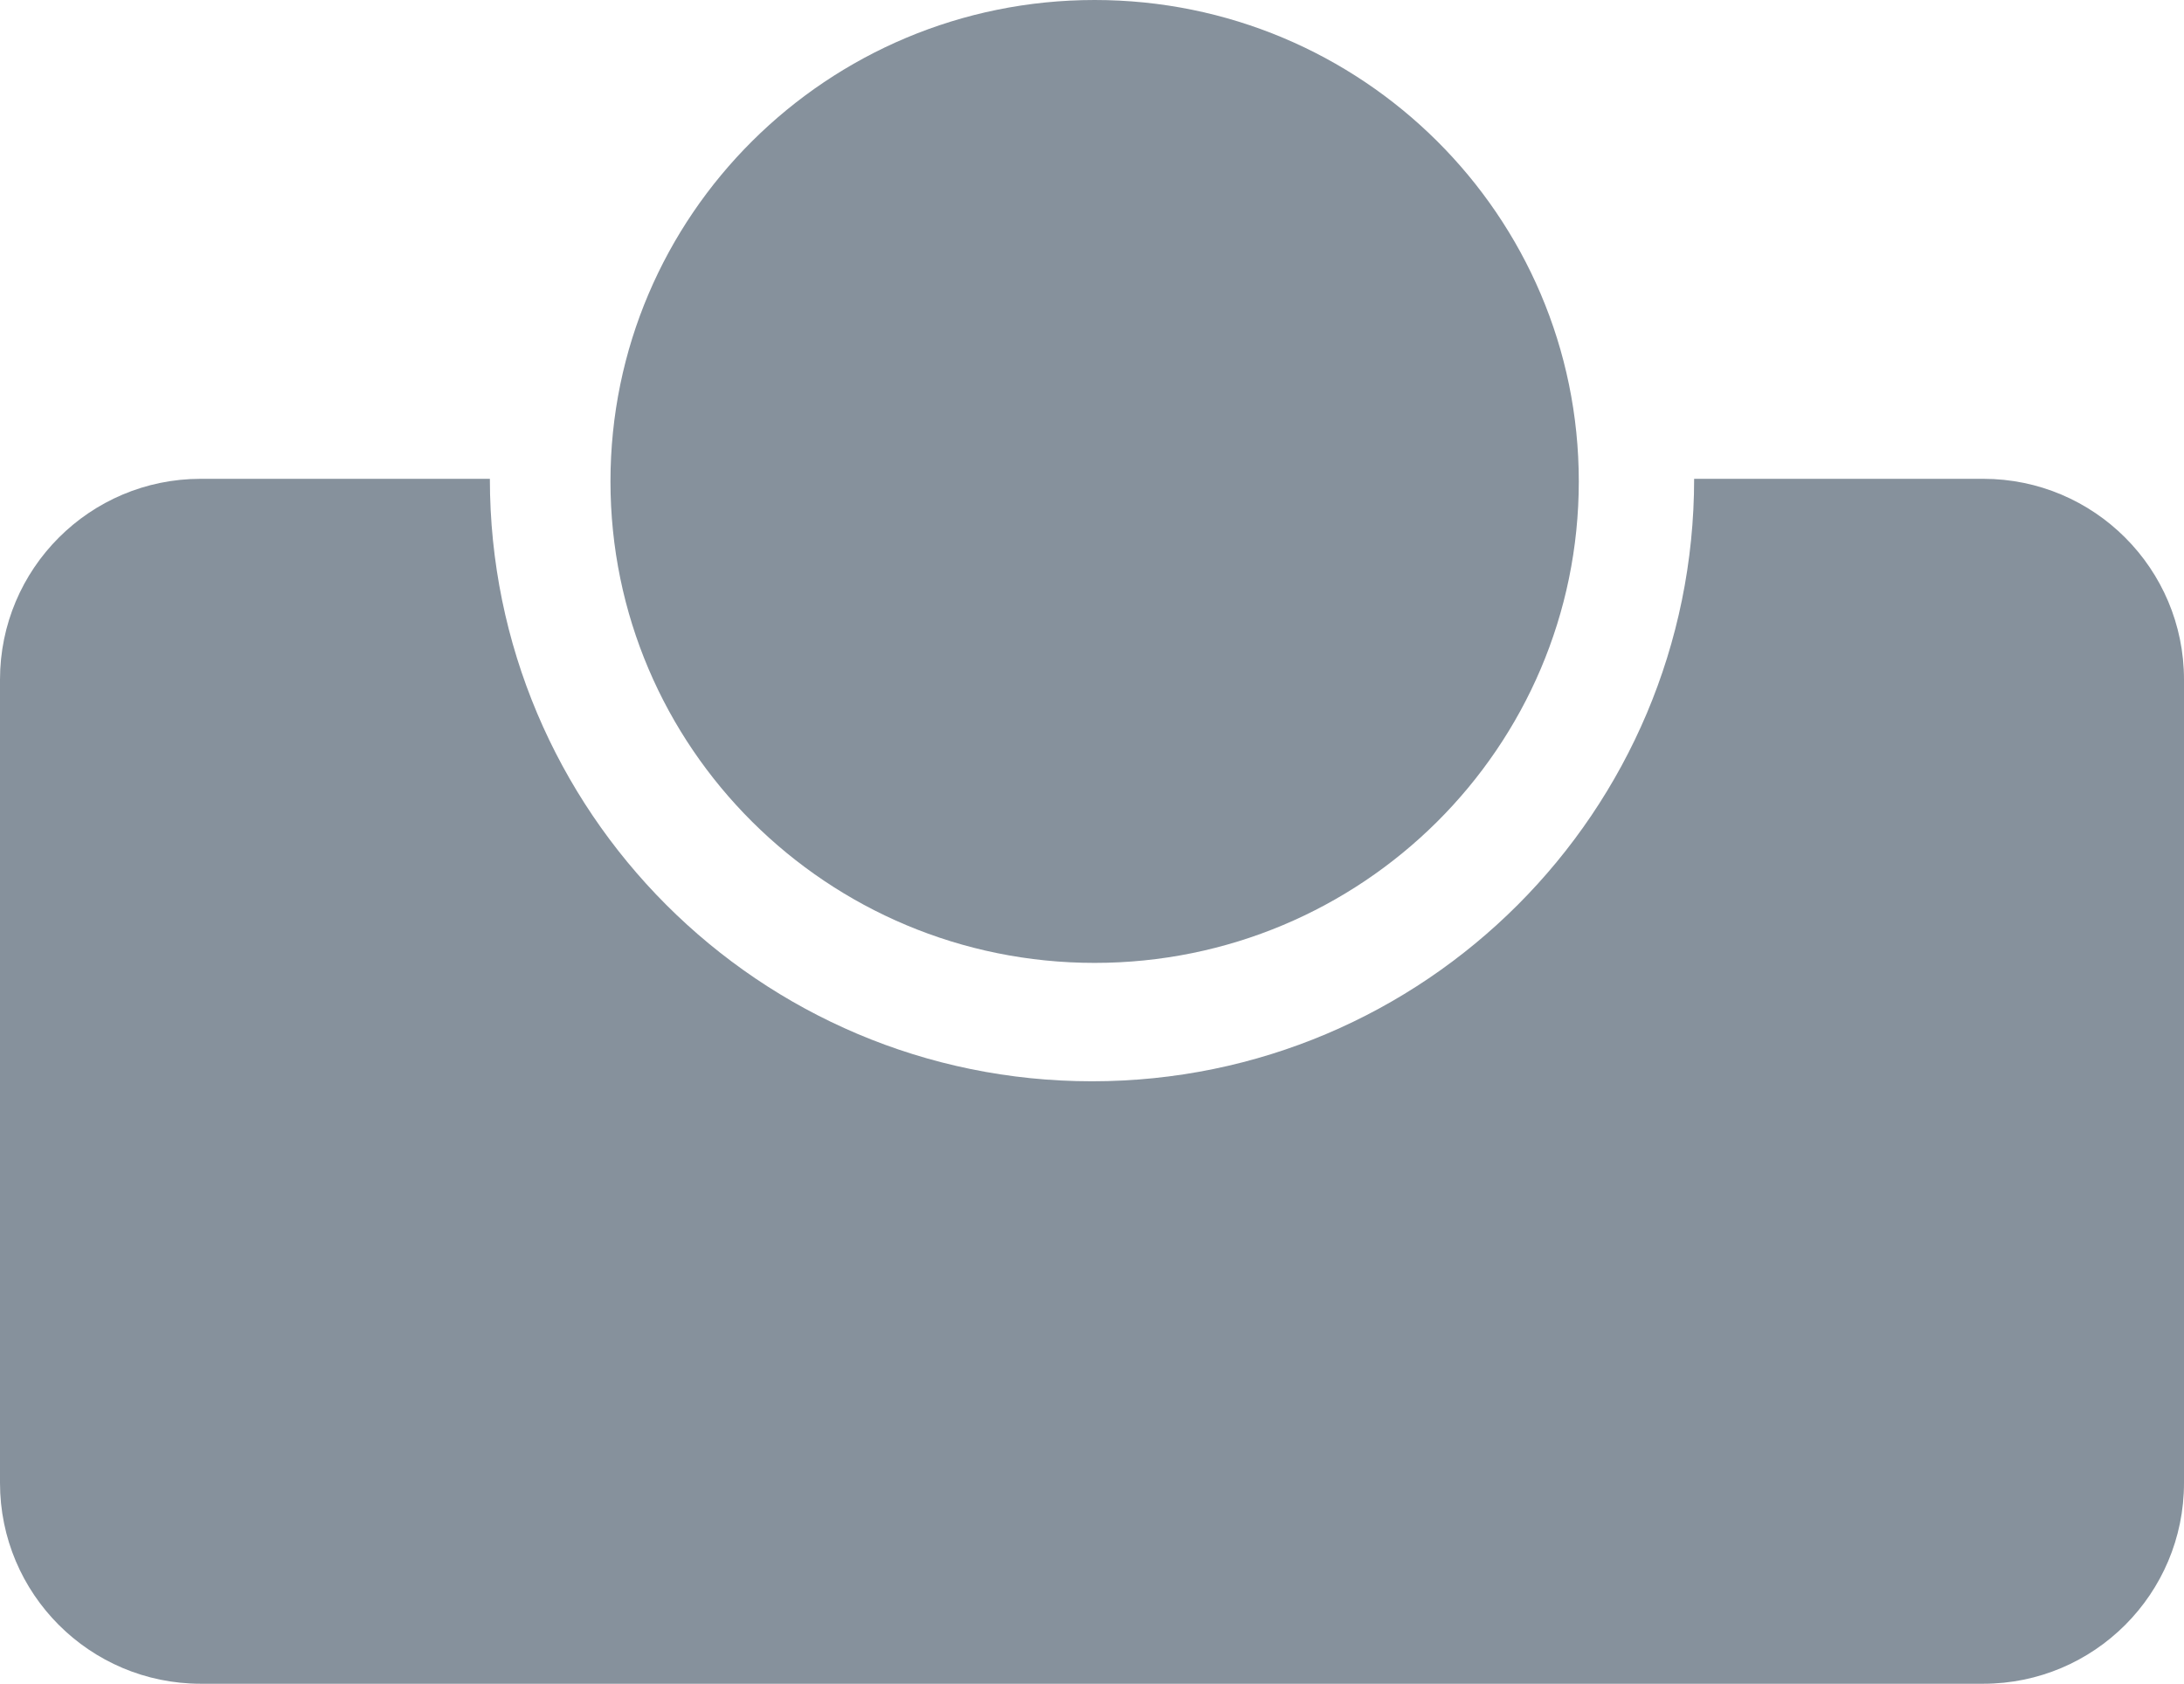
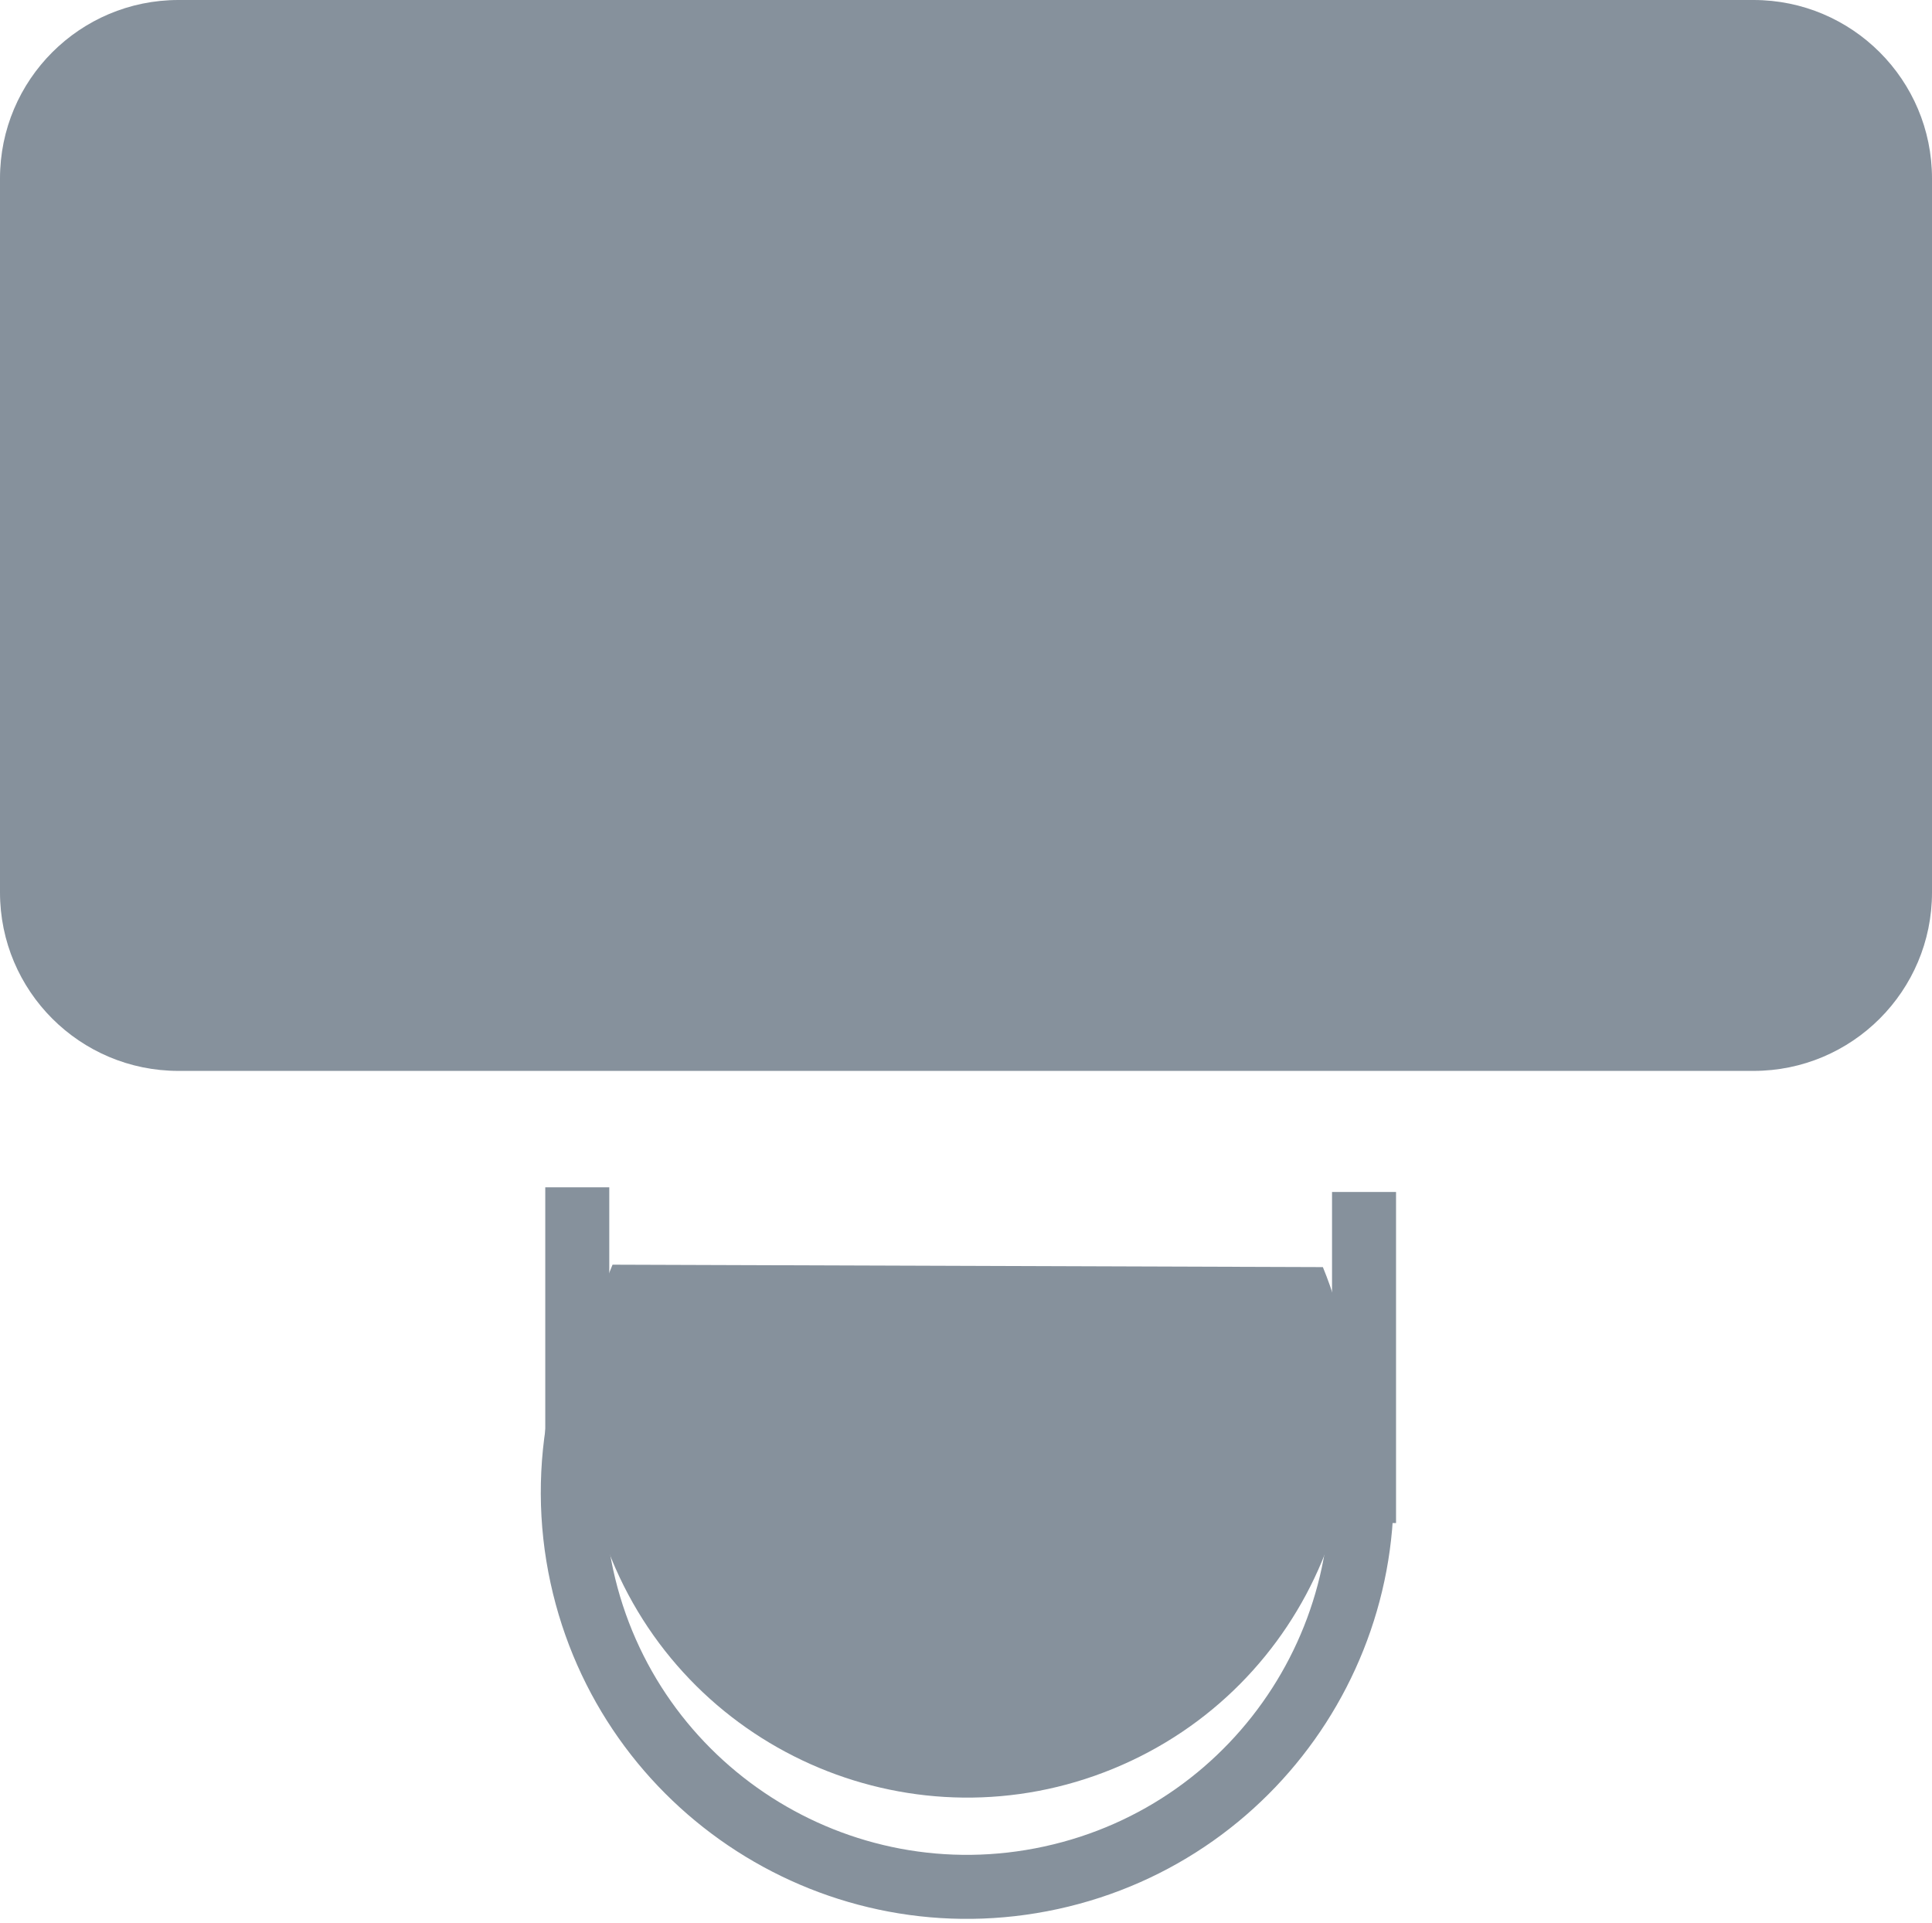
- <svg xmlns="http://www.w3.org/2000/svg" width="415" height="320" overflow="hidden">
+ <svg xmlns="http://www.w3.org/2000/svg" width="415" height="413" overflow="hidden">
  <defs>
    <clipPath id="clip0">
-       <rect x="427" y="455" width="415" height="320" />
+       <rect x="561" y="1470" width="415" height="413" />
    </clipPath>
  </defs>
-   <g clip-path="url(#clip0)" transform="translate(-427 -455)">
-     <path d="M543 546.5C543 495.966 584.19 455 635 455 685.81 455 727 495.966 727 546.5 727 597.034 685.81 638 635 638 584.19 638 543 597.034 543 546.5Z" fill="#86919C" fill-rule="evenodd" />
-     <path d="M465.139 546 520.084 546 520.084 546C520.084 609.237 571.31 660.501 634.5 660.501 697.69 660.501 748.916 609.237 748.916 546L748.916 546 803.86 546C824.924 546 842 563.088 842 584.167L842 736.833C842 757.912 824.924 775 803.86 775L465.139 775C444.076 775 427 757.912 427 736.833L427 584.167C427 563.088 444.076 546 465.139 546Z" fill="#86919C" fill-rule="evenodd" />
+   <g clip-path="url(#clip0)" transform="translate(-561 -1470)">
+     <path d="M561 1508.33C561 1487.16 578.163 1470 599.334 1470L937.666 1470C958.837 1470 976 1487.16 976 1508.33L976 1661.67C976 1682.84 958.837 1700 937.666 1700L599.334 1700C578.163 1700 561 1682.84 561 1661.67Z" fill="#86919C" fill-rule="evenodd" />
+     <path d="M845.158 1742.14C862.467 1784.33 842.293 1832.57 800.099 1849.88 757.905 1867.19 709.668 1847.01 692.359 1804.82 684.047 1784.55 684.125 1761.82 692.575 1741.62Z" fill="#86919C" fill-rule="evenodd" />
+     <path d="M851.541 1772.49C861.494 1818.21 832.5 1863.34 786.781 1873.29 741.062 1883.25 695.93 1854.25 685.977 1808.53 683.441 1796.89 683.392 1784.84 685.831 1773.17" stroke="#86919C" stroke-width="13.75" stroke-miterlimit="8" fill="none" fill-rule="evenodd" />
+     <path d="M0 0 0 71.106" stroke="#86919C" stroke-width="13.75" stroke-miterlimit="8" fill="none" fill-rule="evenodd" transform="matrix(1 0 0 -1 685 1796.11)" />
+     <path d="M0 0 0 71.106" stroke="#86919C" stroke-width="13.75" stroke-miterlimit="8" fill="none" fill-rule="evenodd" transform="matrix(1 0 0 -1 854 1797.11)" />
  </g>
</svg>
